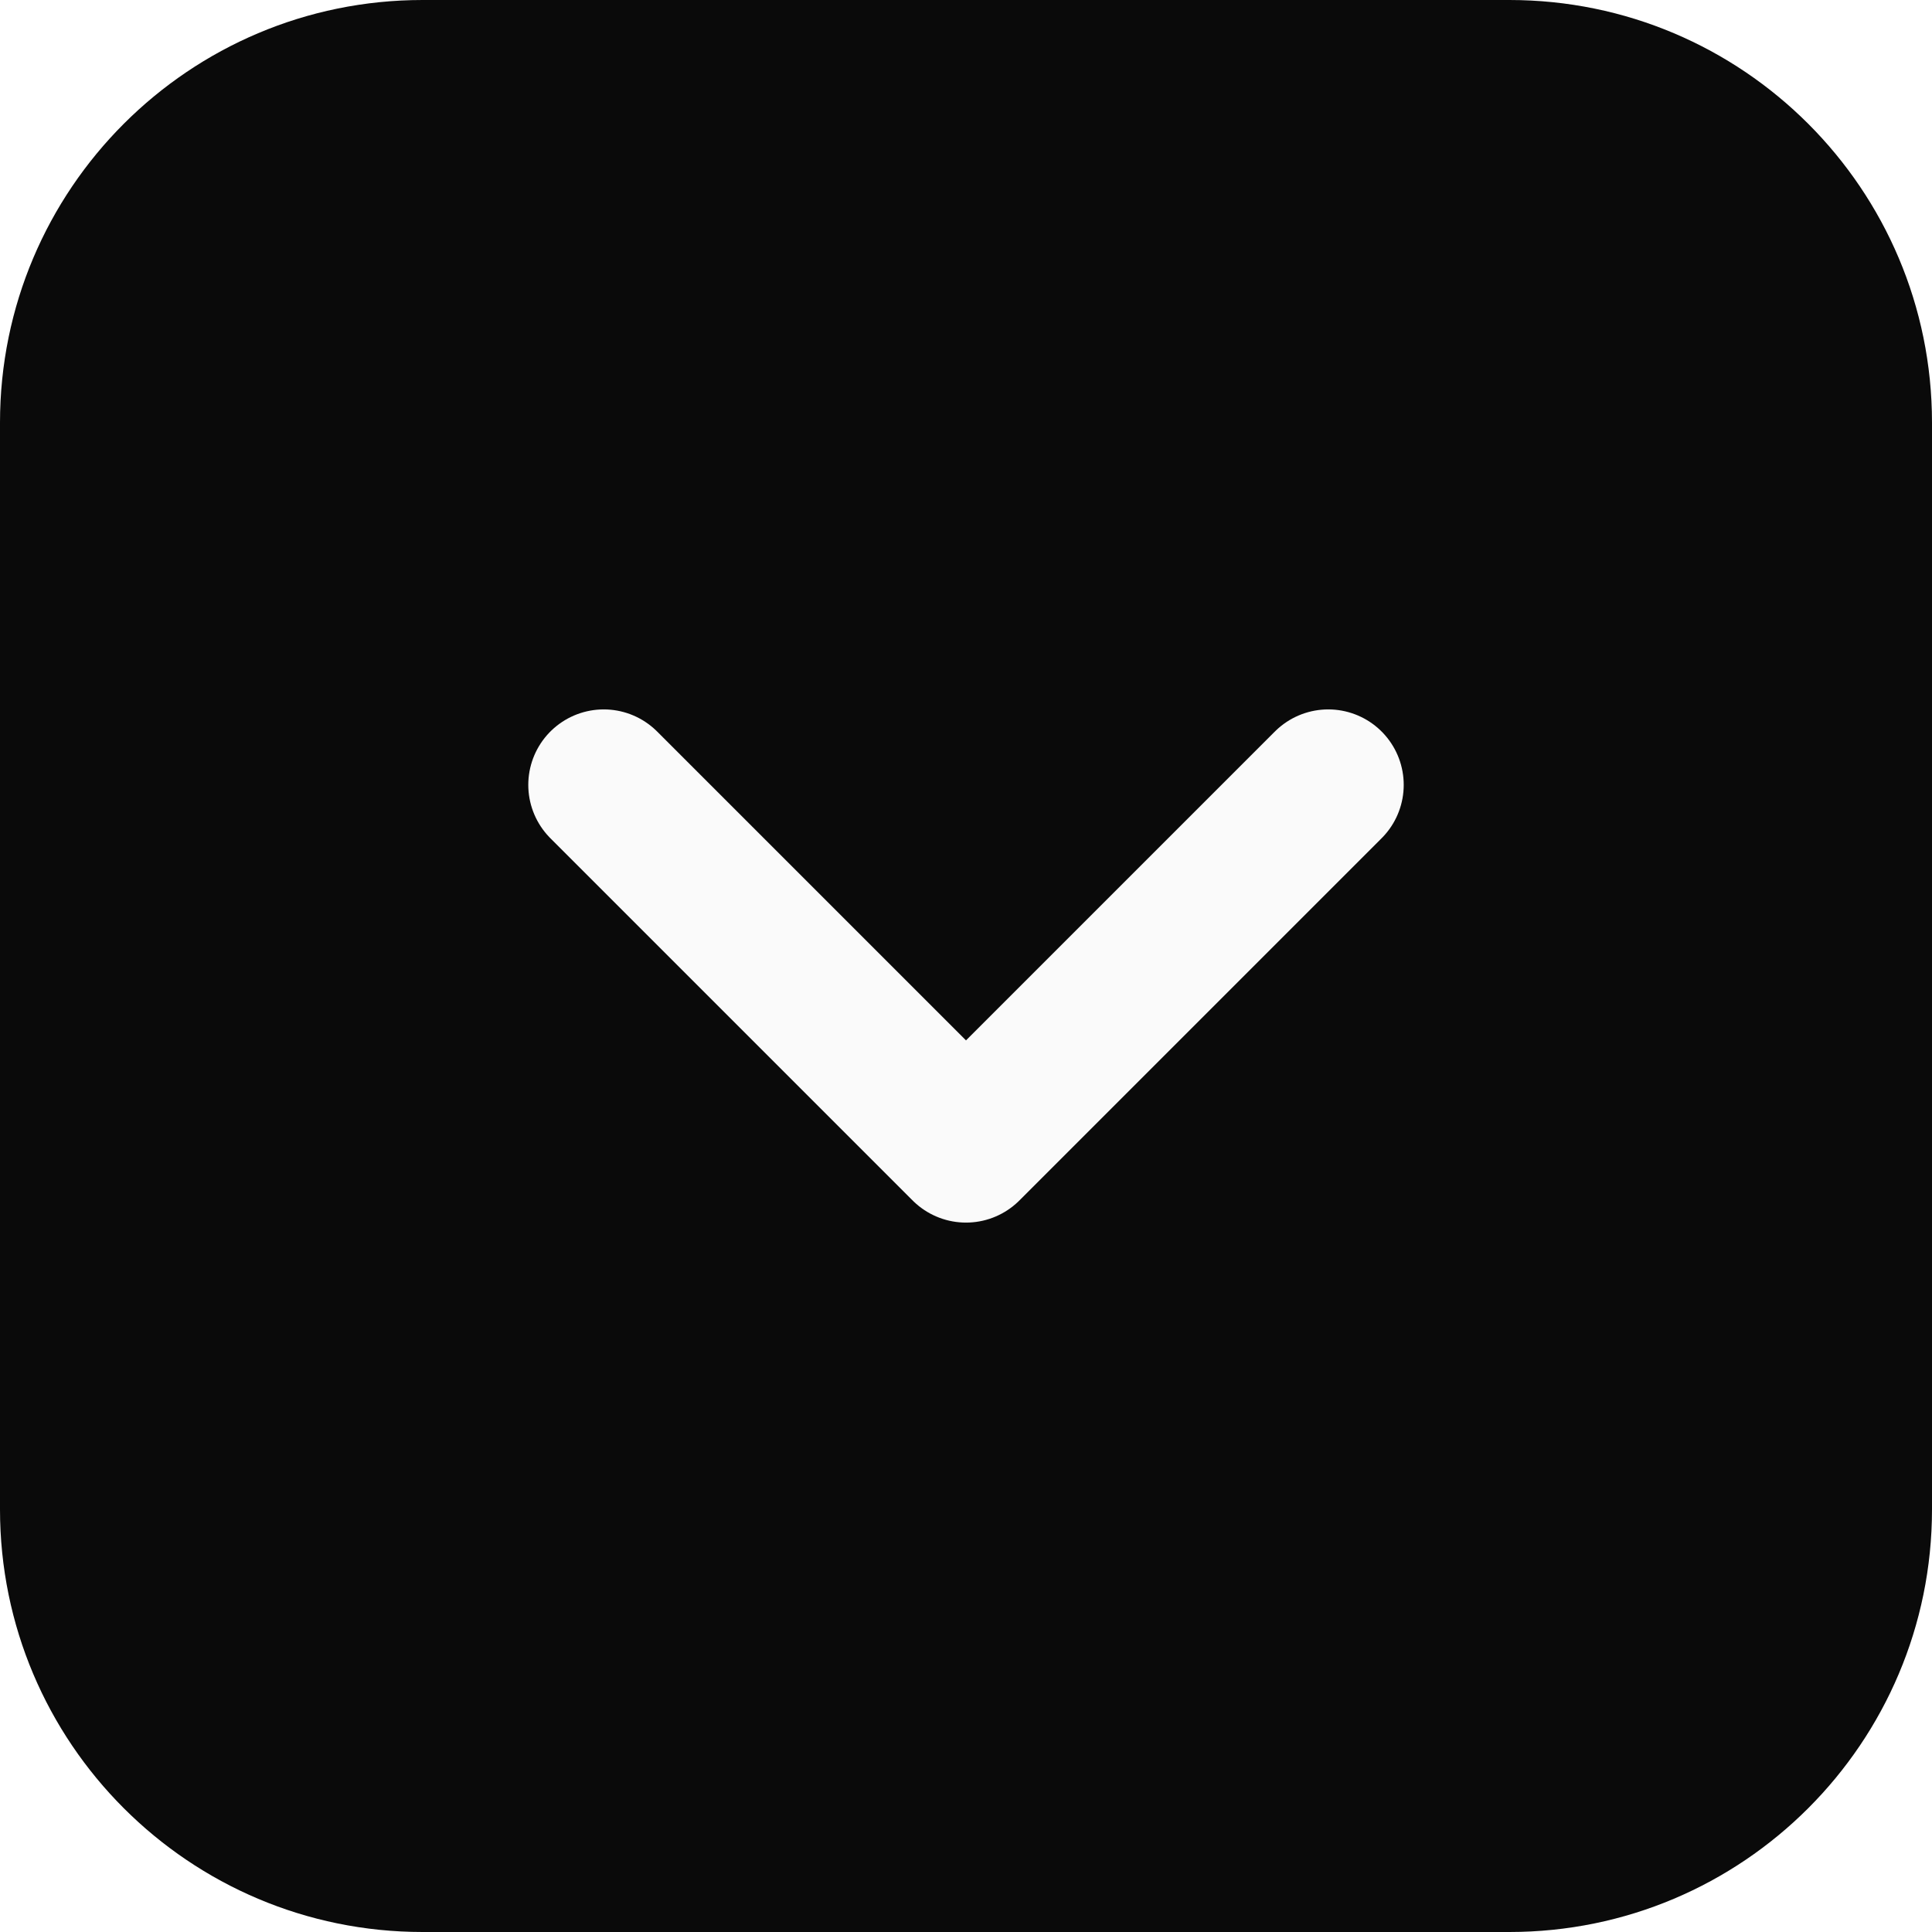
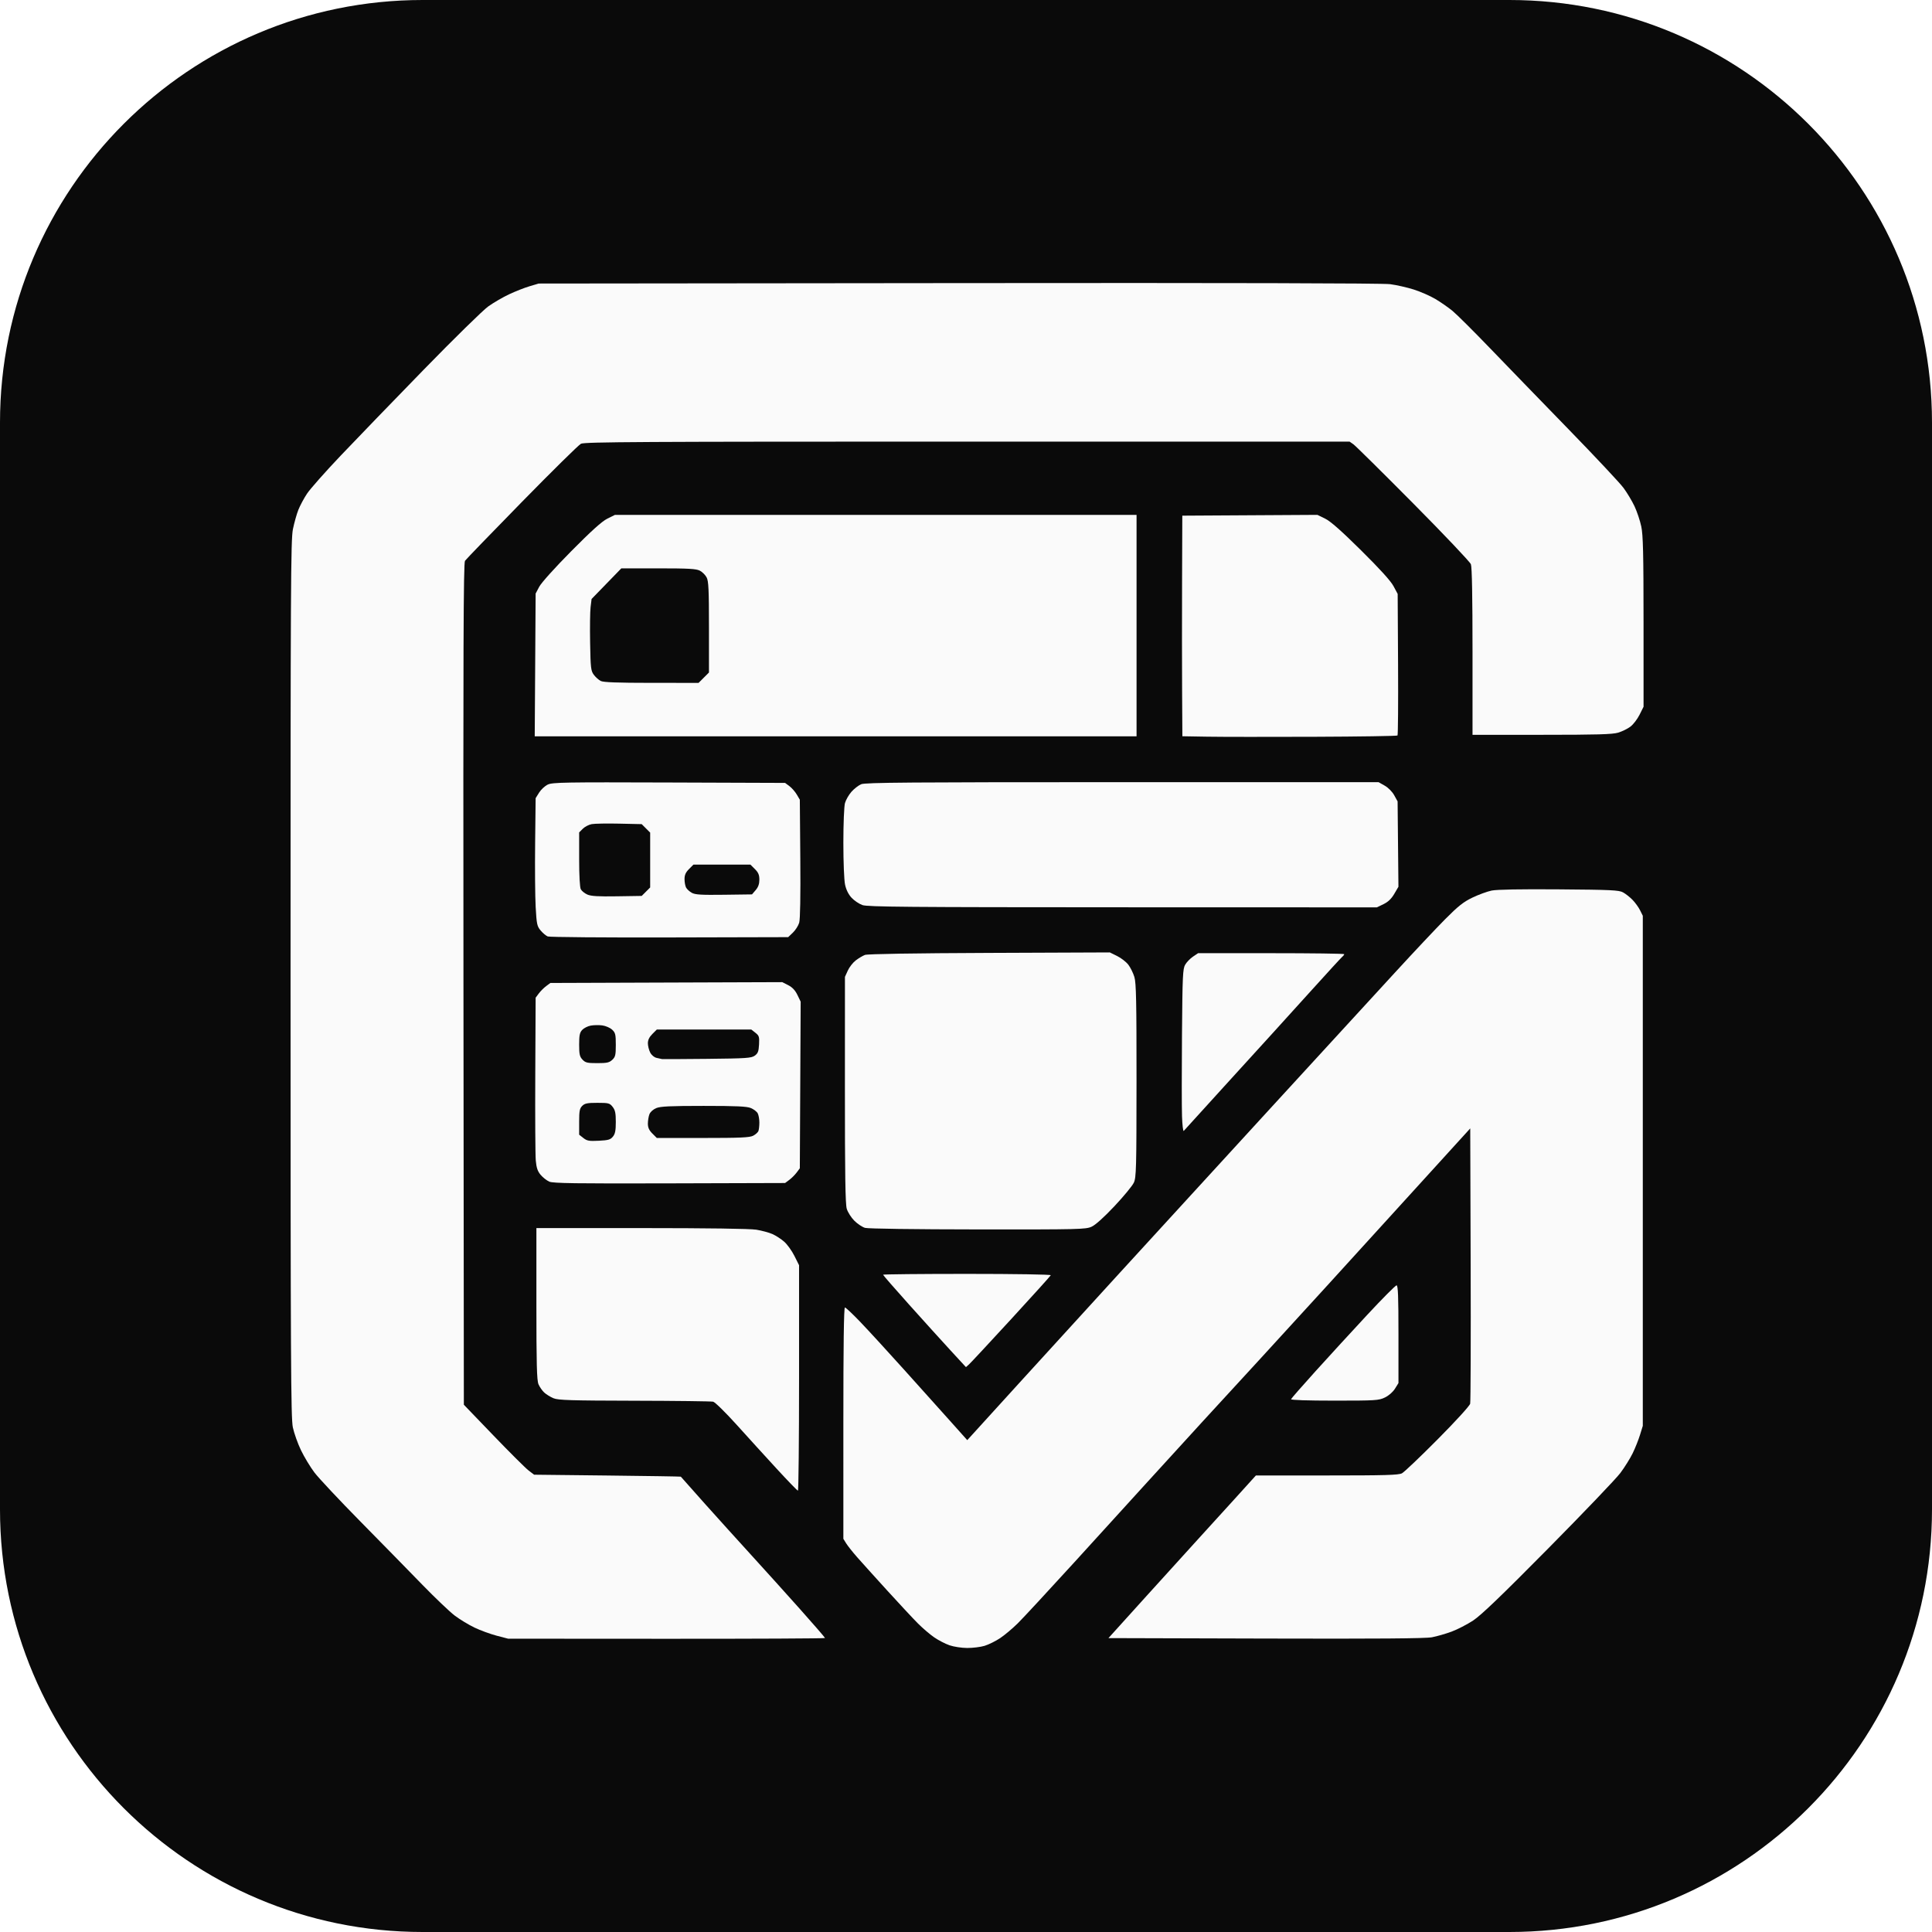
- <svg xmlns="http://www.w3.org/2000/svg" width="32" height="32" viewBox="0 0 32 32" fill="none">
-   <rect width="32" height="32" rx="7" fill="#0a0a0a" />
-   <path d="M10 13l6 6 6-6" stroke="#fafafa" stroke-width="2.5" stroke-linecap="round" stroke-linejoin="round" />
+ <svg xmlns="http://www.w3.org/2000/svg" width="512" height="512" viewBox="0 0 512 512" fill="none">
+   <rect width="512" height="512" rx="112" fill="#0a0a0a" />
+   <g transform="translate(77 75) scale(0.72)">
+     <path d="M242.533 501.41C240.987 500.873 238.458 499.563 236.912 498.498C235.366 497.433 232.701 495.161 230.99 493.45C229.278 491.739 224.194 486.291 219.692 481.345C215.189 476.399 210.17 470.834 208.537 468.979C206.905 467.124 205.098 464.848 204.521 463.92L203.472 462.234L203.47 419.656C203.468 390.968 203.655 377.077 204.043 377.077C204.36 377.077 206.975 379.543 209.854 382.558C212.734 385.572 219.873 393.355 225.72 399.854C231.566 406.352 239.213 414.873 242.713 418.788L249.076 425.906L269.109 403.88C280.127 391.766 296.107 374.252 304.621 364.96C313.135 355.667 325.176 342.514 331.378 335.731C337.58 328.948 351.005 314.292 361.211 303.162C371.416 292.033 383.018 279.386 386.993 275.058C390.968 270.73 399.79 261.118 406.597 253.698C413.404 246.279 421.664 237.499 424.952 234.188C429.795 229.311 431.711 227.793 435.031 226.202C437.285 225.122 440.456 223.963 442.077 223.626C443.994 223.228 452.659 223.072 466.876 223.18C486.068 223.325 488.938 223.46 490.449 224.289C491.395 224.807 492.964 226.045 493.936 227.039C494.908 228.032 496.157 229.758 496.712 230.873L497.722 232.901V420.639L496.691 423.98C496.124 425.818 494.907 428.865 493.987 430.752C493.067 432.639 491.027 435.902 489.454 438.002C487.881 440.103 475.945 452.589 462.929 465.75C445.631 483.241 438.185 490.386 435.253 492.308C433.047 493.755 429.485 495.59 427.338 496.386C425.19 497.182 421.936 498.118 420.107 498.466C417.741 498.916 400.078 499.051 358.911 498.934L301.041 498.77L315.009 483.313C322.691 474.811 331.411 465.199 334.387 461.953C337.363 458.707 343.29 452.194 347.557 447.479L355.316 438.907H381.439C402.957 438.907 407.83 438.766 409.08 438.107C409.915 437.667 415.828 432.039 422.221 425.6C428.915 418.858 433.986 413.298 434.179 412.489C434.364 411.716 434.445 388.602 434.361 361.125L434.206 311.165L415.344 331.896C404.97 343.298 389.805 359.962 381.643 368.927C373.481 377.892 362.366 390.046 356.943 395.936C351.519 401.826 341.873 412.323 335.507 419.263C329.141 426.203 319.782 436.457 314.709 442.05C309.637 447.642 297.783 460.669 288.367 470.997C278.951 481.326 269.657 491.354 267.713 493.282C265.77 495.21 262.818 497.691 261.153 498.797C259.488 499.902 256.917 501.17 255.439 501.615C253.962 502.06 251.086 502.415 249.048 502.405C247.01 502.398 244.079 501.947 242.533 501.41Z" fill="#fafafa" />
+     <path d="M67.723 494.909C69.887 495.942 73.554 497.282 75.873 497.888L80.085 498.986L138.402 499.02C170.477 499.037 196.719 498.91 196.719 498.739C196.719 498.566 192.617 493.824 187.604 488.199C182.59 482.575 174.559 473.669 169.757 468.409C164.955 463.149 157.125 454.486 152.357 449.158C147.589 443.829 143.669 439.416 143.645 439.348C143.621 439.281 131.461 439.091 116.621 438.926L89.641 438.627L87.601 437.066C86.479 436.208 80.661 430.413 74.673 424.189L63.785 412.872L63.641 258.065C63.527 134.59 63.641 103.054 64.203 102.252C64.591 101.699 74.007 91.957 85.126 80.604C96.245 69.25 106.034 59.603 106.879 59.167C108.191 58.489 128.982 58.373 249.106 58.376L389.797 58.38L391.203 59.362C391.975 59.902 401.887 69.702 413.229 81.139C424.57 92.577 434.119 102.646 434.448 103.517C434.844 104.564 435.046 115.438 435.046 135.696V166.294H460.532C480.891 166.294 486.549 166.134 488.662 165.498C490.116 165.06 492.153 164.056 493.19 163.265C494.226 162.475 495.732 160.507 496.537 158.892L498 155.955L497.993 124.729C497.985 99.482 497.826 92.759 497.16 89.618C496.708 87.481 495.596 84.149 494.691 82.213C493.785 80.278 491.955 77.221 490.624 75.419C489.294 73.618 480.206 63.923 470.43 53.876C460.654 43.828 447.666 30.422 441.567 24.085C435.468 17.747 429.213 11.524 427.667 10.254C426.121 8.985 423.292 7.018 421.38 5.884C419.469 4.749 415.892 3.183 413.432 2.402C410.972 1.622 407.051 0.734 404.72 0.427C401.985 0.068 345.612 -0.071 245.905 0.034L91.331 0.197L87.958 1.198C86.103 1.748 82.711 3.083 80.42 4.163C78.128 5.244 74.682 7.25 72.761 8.621C70.84 9.992 60.194 20.426 49.103 31.808C38.013 43.189 24.258 57.427 18.538 63.447C12.817 69.466 7.2 75.809 6.055 77.543C4.91 79.276 3.474 81.96 2.864 83.507C2.254 85.055 1.358 88.243 0.873 90.591C0.083 94.412 -0.008 111.788 0.001 256.064C0.009 396.24 0.119 417.78 0.842 421.201C1.3 423.365 2.651 427.16 3.844 429.633C5.037 432.106 7.25 435.774 8.761 437.783C10.272 439.793 17.861 447.887 25.625 455.77C33.389 463.653 43.634 474.112 48.392 479.011C53.15 483.91 58.561 489.068 60.416 490.474C62.27 491.88 65.559 493.875 67.723 494.909Z" fill="#fafafa" />
+     <path d="M164.223 420.277C168.303 424.805 174.945 432.101 178.983 436.491C183.02 440.881 186.513 444.487 186.745 444.501C186.977 444.516 187.167 425.851 187.167 403.023V361.518L185.454 358.091C184.512 356.206 182.818 353.853 181.689 352.861C180.56 351.87 178.61 350.605 177.356 350.05C176.101 349.495 173.433 348.775 171.425 348.449C169.123 348.076 153.498 347.855 129.131 347.853L90.487 347.849V375.69C90.487 398.021 90.64 403.89 91.258 405.34C91.682 406.335 92.634 407.706 93.374 408.387C94.113 409.068 95.641 410.011 96.768 410.481C98.502 411.206 103.08 411.345 126.551 411.399C141.804 411.433 154.852 411.593 155.544 411.754C156.237 411.915 160.143 415.75 164.223 420.277Z" fill="#fafafa" />
+     <path d="M377.226 400.575C372.394 405.924 368.357 410.54 368.254 410.833C368.139 411.16 374.309 411.365 384.236 411.365C399.442 411.365 400.55 411.295 402.811 410.201C404.223 409.517 405.747 408.183 406.502 406.969L407.787 404.901V386.914C407.787 372.935 407.631 368.927 407.088 368.927C406.702 368.927 401.803 373.859 396.199 379.888C390.596 385.916 382.058 395.225 377.226 400.575Z" fill="#fafafa" />
+     <path d="M227.755 376.121C233.075 382.057 239.94 389.64 243.009 392.973L248.591 399.032L249.712 398.032C250.328 397.482 257.312 389.98 265.232 381.362C273.151 372.744 279.715 365.472 279.818 365.202C279.924 364.926 266.456 364.711 249.044 364.711C232.015 364.711 218.082 364.85 218.082 365.02C218.082 365.189 222.435 370.185 227.755 376.121Z" fill="#fafafa" />
+     <path d="M207.508 345.143C208.662 346.298 210.439 347.483 211.456 347.776C212.537 348.089 229.751 348.327 252.931 348.348C290.246 348.384 292.692 348.326 294.834 347.353C296.266 346.702 299.39 343.895 303.265 339.777C306.651 336.179 309.857 332.286 310.39 331.126C311.274 329.203 311.361 325.915 311.374 293.556C311.386 264.559 311.244 257.611 310.593 255.449C310.155 253.994 309.15 251.957 308.36 250.92C307.569 249.884 305.714 248.441 304.237 247.714L301.552 246.391L257.228 246.569C229.387 246.679 212.351 246.955 211.42 247.31C210.604 247.62 209.086 248.522 208.046 249.316C207.006 250.109 205.683 251.799 205.105 253.071L204.054 255.385L204.042 296.914C204.033 328.109 204.201 339.016 204.719 340.744C205.098 342.009 206.353 343.989 207.508 345.143Z" fill="#fafafa" />
+     <path d="M92.052 328.261C92.861 329.223 94.295 330.349 95.237 330.763C96.628 331.371 104.984 331.492 139.489 331.391L182.026 331.267L183.578 330.108C184.432 329.471 185.652 328.251 186.289 327.397L187.448 325.846L187.603 295.178L187.757 264.511L186.56 262.037C185.731 260.325 184.688 259.219 183.175 258.447L180.988 257.332L138.308 257.482L95.628 257.633L94.076 258.792C93.223 259.429 92.003 260.649 91.365 261.503L90.207 263.055L90.073 291.259C90 306.771 90.084 321.049 90.26 322.988C90.503 325.671 90.931 326.93 92.052 328.261Z" fill="#fafafa" />
+     <path d="M119.716 308.797C119.716 311.959 119.477 313.169 118.653 314.187C117.749 315.303 116.969 315.531 113.454 315.708C109.874 315.888 109.109 315.751 107.772 314.697L106.226 313.479V308.742C106.226 304.755 106.404 303.828 107.35 302.881C108.285 301.946 109.224 301.757 112.93 301.757C117.075 301.757 117.468 301.861 118.551 303.238C119.486 304.427 119.716 305.523 119.716 308.797Z" fill="#0a0a0a" />
+     <path d="M172.203 312.131C172.011 312.631 171.139 313.411 170.264 313.863C168.972 314.531 165.503 314.685 151.74 314.685H134.806L133.163 313.042C131.971 311.85 131.52 310.857 131.52 309.425C131.52 308.339 131.771 306.79 132.079 305.982C132.407 305.118 133.441 304.177 134.59 303.697C136.137 303.051 139.765 302.881 152.036 302.881C164.125 302.881 167.948 303.056 169.434 303.677C170.481 304.114 171.611 304.983 171.945 305.607C172.279 306.231 172.553 307.75 172.553 308.981C172.553 310.213 172.395 311.63 172.203 312.131Z" fill="#0a0a0a" />
+     <path d="M119.716 280.398C119.716 284.166 119.555 284.85 118.415 285.921C117.318 286.951 116.453 287.143 112.892 287.143C109.206 287.143 108.515 286.978 107.448 285.842C106.418 284.745 106.226 283.88 106.226 280.327C106.226 276.893 106.433 275.89 107.348 274.909C107.965 274.246 109.372 273.535 110.475 273.328C111.578 273.121 113.501 273.089 114.748 273.256C115.996 273.424 117.624 274.131 118.366 274.829C119.563 275.953 119.716 276.584 119.716 280.398Z" fill="#0a0a0a" />
+     <path d="M172.438 280.261C172.301 282.833 172.027 283.551 170.866 284.386C169.606 285.293 167.796 285.415 153.299 285.568C144.41 285.66 136.948 285.694 136.717 285.646C136.486 285.596 135.607 285.403 134.762 285.216C133.837 285.013 132.888 284.223 132.373 283.228C131.904 282.32 131.52 280.787 131.52 279.82C131.52 278.627 132.048 277.535 133.163 276.42L134.806 274.777H169.591L171.098 275.962C172.456 277.031 172.589 277.456 172.438 280.261Z" fill="#0a0a0a" />
+     <path d="M328.107 276.749C328 290.04 328.005 303.54 328.12 306.749C328.235 309.958 328.523 312.361 328.76 312.088C328.998 311.816 335.494 304.664 343.195 296.195C350.896 287.726 359.071 278.747 361.361 276.241C363.651 273.735 370.206 266.5 375.929 260.162C381.651 253.824 386.67 248.358 387.082 248.015C387.494 247.672 387.831 247.229 387.831 247.031C387.831 246.834 375.728 246.672 360.934 246.672H334.037L332.157 247.939C331.124 248.635 329.834 249.966 329.291 250.895C328.401 252.42 328.285 254.943 328.107 276.749Z" fill="#fafafa" />
+     <path d="M92.045 238.32C92.838 239.262 94.014 240.249 94.657 240.512C95.301 240.775 115.477 240.941 139.493 240.88L183.159 240.77L184.894 239.107C185.849 238.193 186.893 236.549 187.215 235.454C187.59 234.177 187.737 225.7 187.624 211.823L187.448 190.182L186.324 188.274C185.705 187.224 184.486 185.833 183.613 185.182L182.026 183.999L139.315 183.848C100.854 183.712 96.411 183.788 94.678 184.611C93.619 185.113 92.18 186.446 91.48 187.572L90.206 189.62L90.021 206.202C89.919 215.322 90.008 225.894 90.219 229.695C90.57 236.002 90.73 236.756 92.045 238.32Z" fill="#fafafa" />
+     <path d="M132.363 222.475L130.806 224.035L129.248 225.594L120.126 225.738C113.194 225.847 110.576 225.689 109.221 225.081C108.241 224.641 107.166 223.771 106.832 223.148C106.464 222.46 106.226 218.122 106.226 212.115V202.217L107.568 200.874C108.307 200.136 109.778 199.369 110.838 199.17C111.897 198.972 116.473 198.891 121.007 198.992L129.249 199.176L130.806 200.734L132.363 202.292V222.475Z" fill="#0a0a0a" />
+     <path d="M172.553 219.617C172.553 221.195 172.143 222.354 171.197 223.455L169.842 225.032L159.534 225.169C151.196 225.279 148.933 225.143 147.694 224.455C146.852 223.988 145.903 223.121 145.586 222.529C145.269 221.937 145.01 220.531 145.01 219.405C145.01 217.891 145.439 216.929 146.653 215.714L148.296 214.071H169.267L170.91 215.714C172.181 216.985 172.553 217.869 172.553 219.617Z" fill="#0a0a0a" />
+     <path d="M206.482 226.257C207.452 227.309 209.257 228.528 210.494 228.965C212.396 229.638 227.135 229.76 306.294 229.78L399.845 229.807L402.278 228.629C403.971 227.809 405.179 226.655 406.245 224.835L407.778 222.22L407.624 206.513L407.471 190.806L406.222 188.542C405.498 187.23 404.03 185.744 402.727 185.007L400.48 183.734L306.172 183.727C228.219 183.72 211.548 183.85 210.045 184.478C209.046 184.895 207.423 186.153 206.44 187.273C205.457 188.392 204.388 190.264 204.063 191.432C203.734 192.618 203.472 199.061 203.471 206.033C203.469 213.084 203.74 219.781 204.093 221.428C204.498 223.316 205.339 225.017 206.482 226.257Z" fill="#fafafa" />
+     <rect x="218" y="262" width="80" height="44" rx="6" fill="#fafafa" />
+     <rect x="218" y="317" width="44" height="9" rx="3" fill="#fafafa" />
+     <path d="M328.252 166.828L337.386 166.982C342.409 167.07 360.145 167.081 376.8 167.02C393.455 166.957 407.241 166.744 407.434 166.548C407.627 166.353 407.721 154.547 407.641 140.313L407.495 114.432L405.954 111.555C404.931 109.644 400.926 105.228 394.022 98.396C386.745 91.195 382.781 87.698 380.796 86.727L377.96 85.34L353.093 85.486L328.227 85.633L328.139 109.804C328.091 123.097 328.098 141.366 328.153 150.401L328.252 166.828Z" fill="#fafafa" />
+     <path d="M90.206 114.3L90.04 140.578L89.873 166.855H311.389V85.353H119.375L116.57 86.75C114.596 87.734 110.671 91.274 103.324 98.695C97.318 104.761 92.315 110.316 91.545 111.771L90.206 114.3Z" fill="#fafafa" />
+     <path d="M154.004 143.36L152.092 145.271L150.181 147.181L132.841 147.174C120.197 147.168 115.134 146.978 114.149 146.471C113.406 146.089 112.268 145.064 111.62 144.192C110.543 142.744 110.426 141.724 110.259 132.388C110.158 126.768 110.239 120.849 110.438 119.235L110.799 116.3L116.274 110.663L121.748 105.025H135.374C146.455 105.025 149.309 105.185 150.649 105.878C151.556 106.347 152.682 107.473 153.151 108.38C153.857 109.745 154.004 112.897 154.004 126.694V143.36Z" fill="#0a0a0a" />
+     <path fill-rule="evenodd" clip-rule="evenodd" d="M365.748 139.164L347.834 121.25L352.312 116.772L367.987 132.447L383.662 116.772L388.14 121.25L370.226 139.164C369.632 139.758 368.827 140.091 367.987 140.091C367.147 140.091 366.342 139.758 365.748 139.164Z" fill="#fafafa" />
+     <path d="M379.931 199.333H396.069C396.706 199.332 397.33 199.512 397.87 199.851C398.409 200.19 398.841 200.675 399.116 201.25C399.438 201.932 399.562 202.69 399.474 203.439C399.386 204.188 399.09 204.897 398.618 205.486L390.549 215.261C390.232 215.626 389.841 215.919 389.401 216.12C388.961 216.321 388.483 216.425 388 216.425C387.516 216.425 387.038 216.321 386.599 216.12C386.159 215.919 385.767 215.626 385.451 215.261L377.381 205.486C376.91 204.897 376.613 204.188 376.525 203.439C376.437 202.69 376.561 201.932 376.883 201.25C377.158 200.675 377.59 200.19 378.13 199.851C378.669 199.512 379.293 199.332 379.931 199.333Z" fill="#fafafa" />
+   </g>
</svg>
